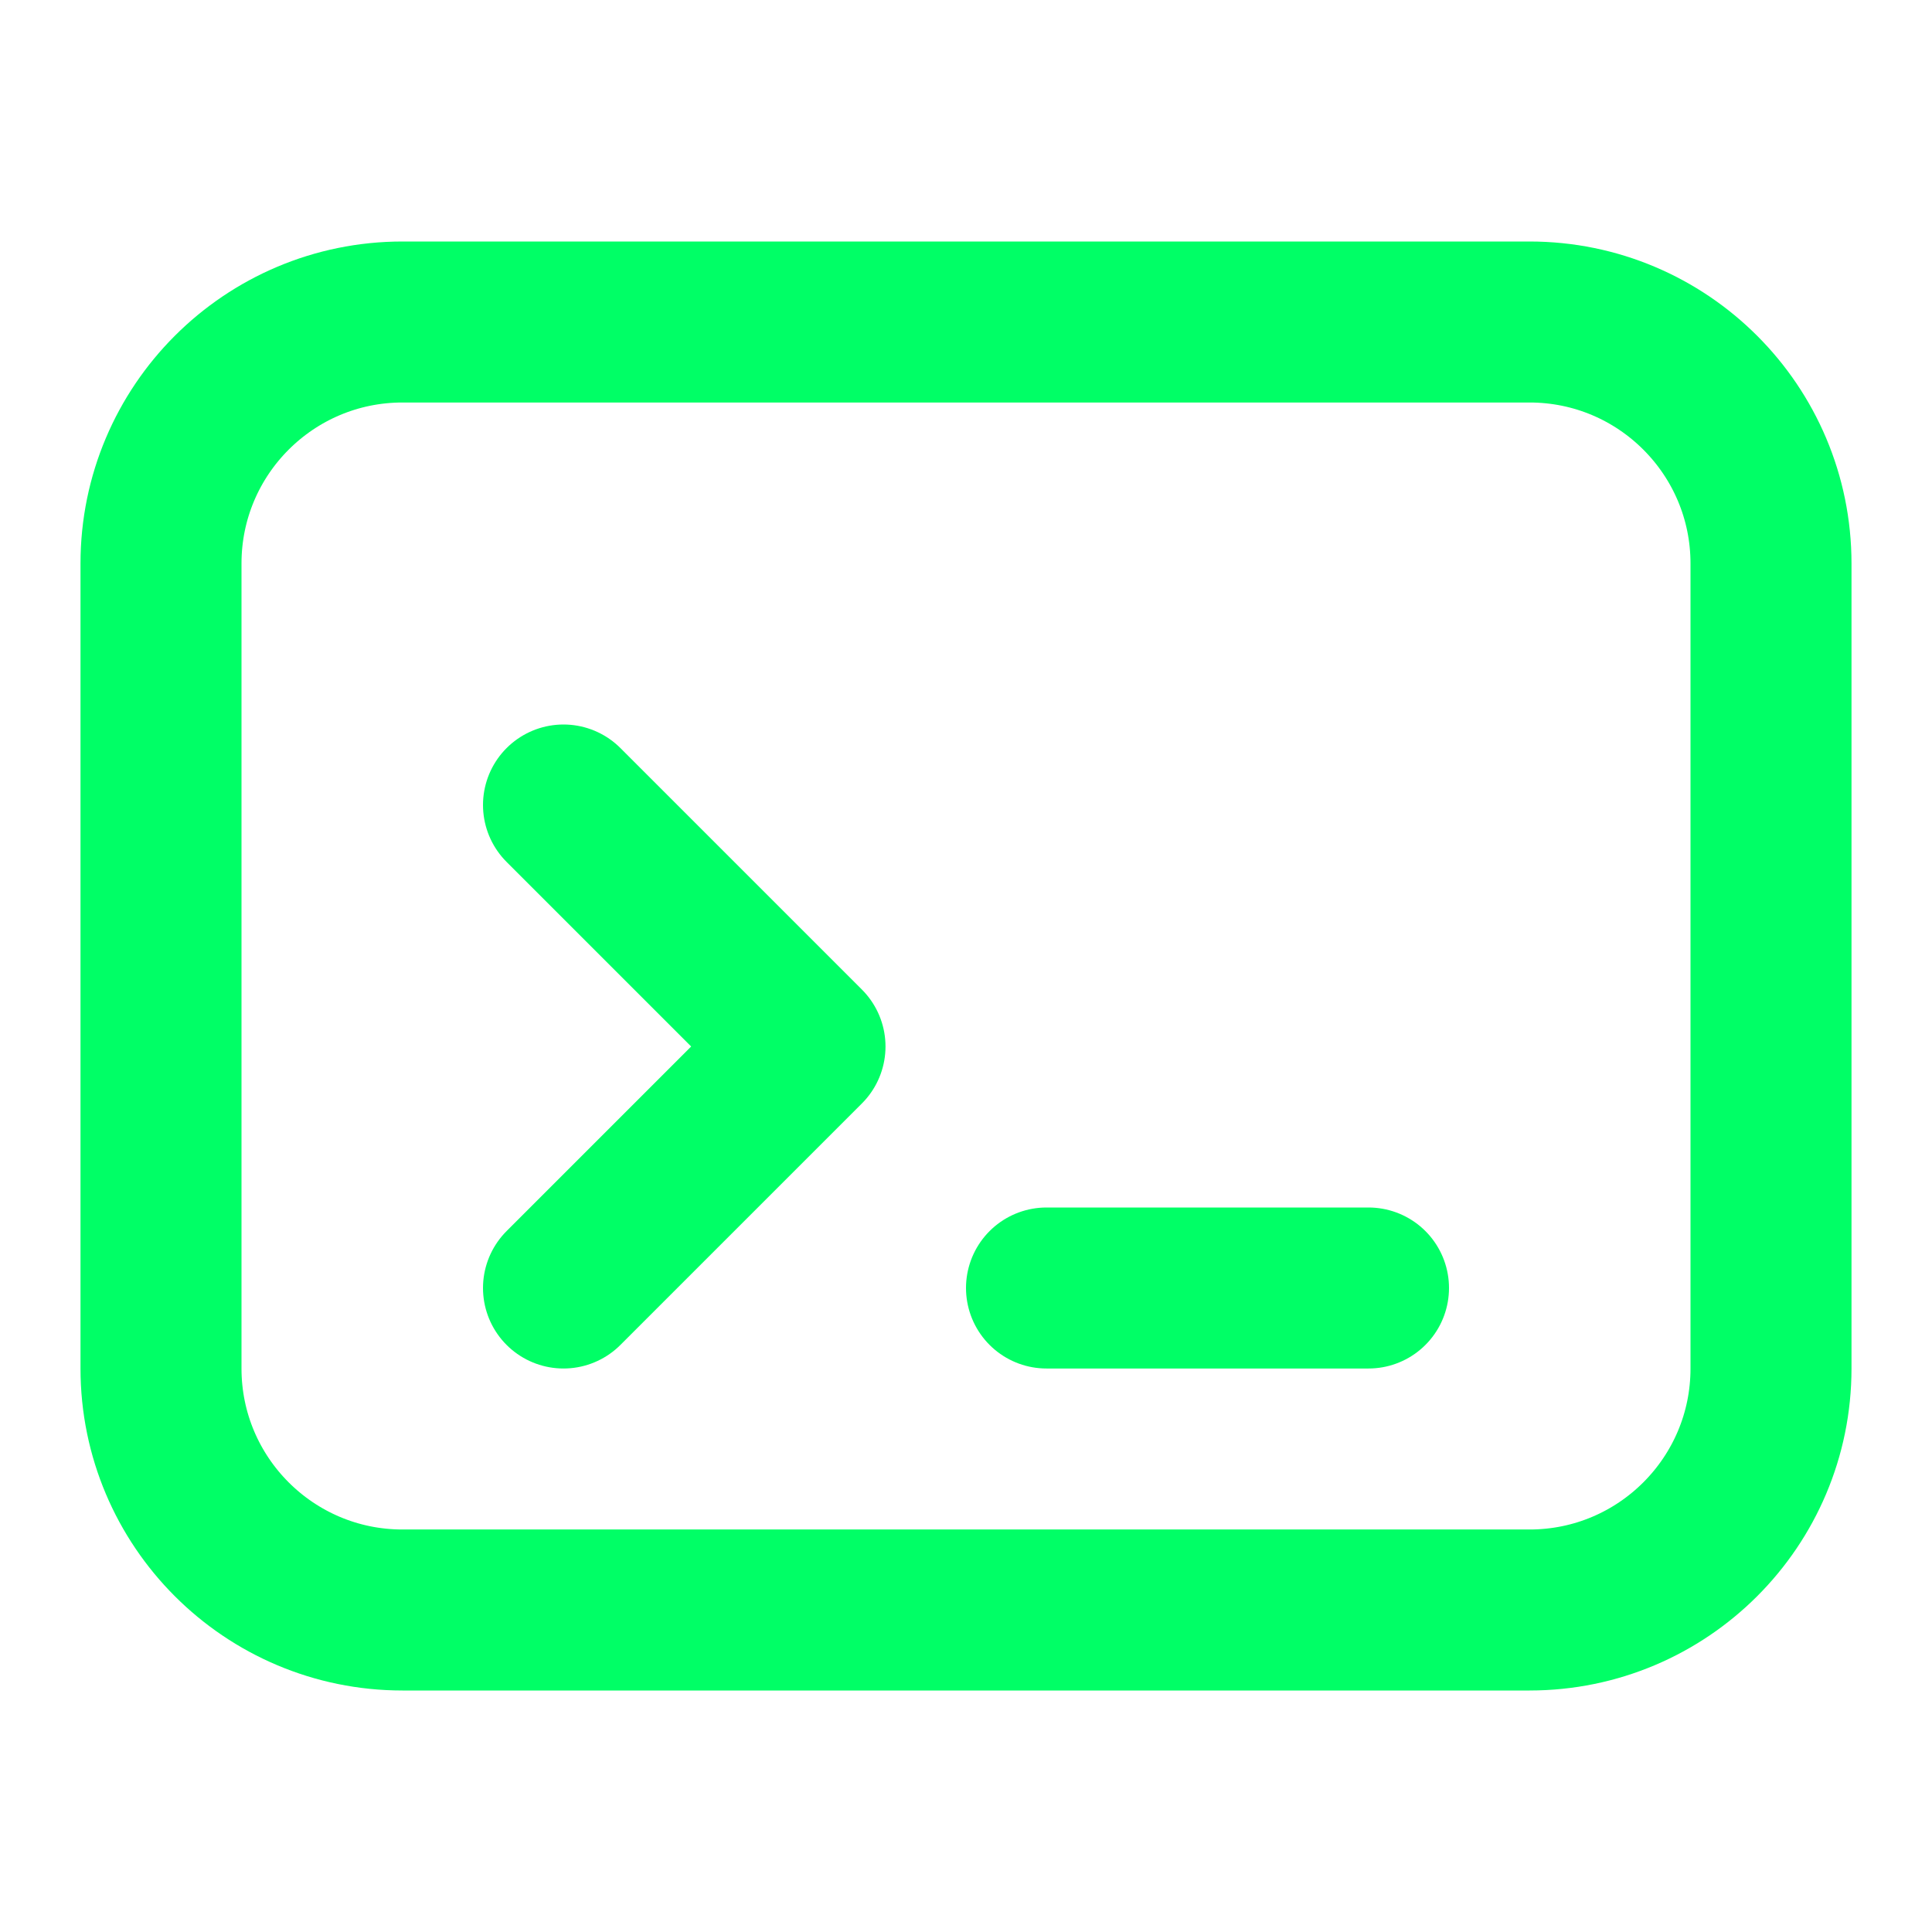
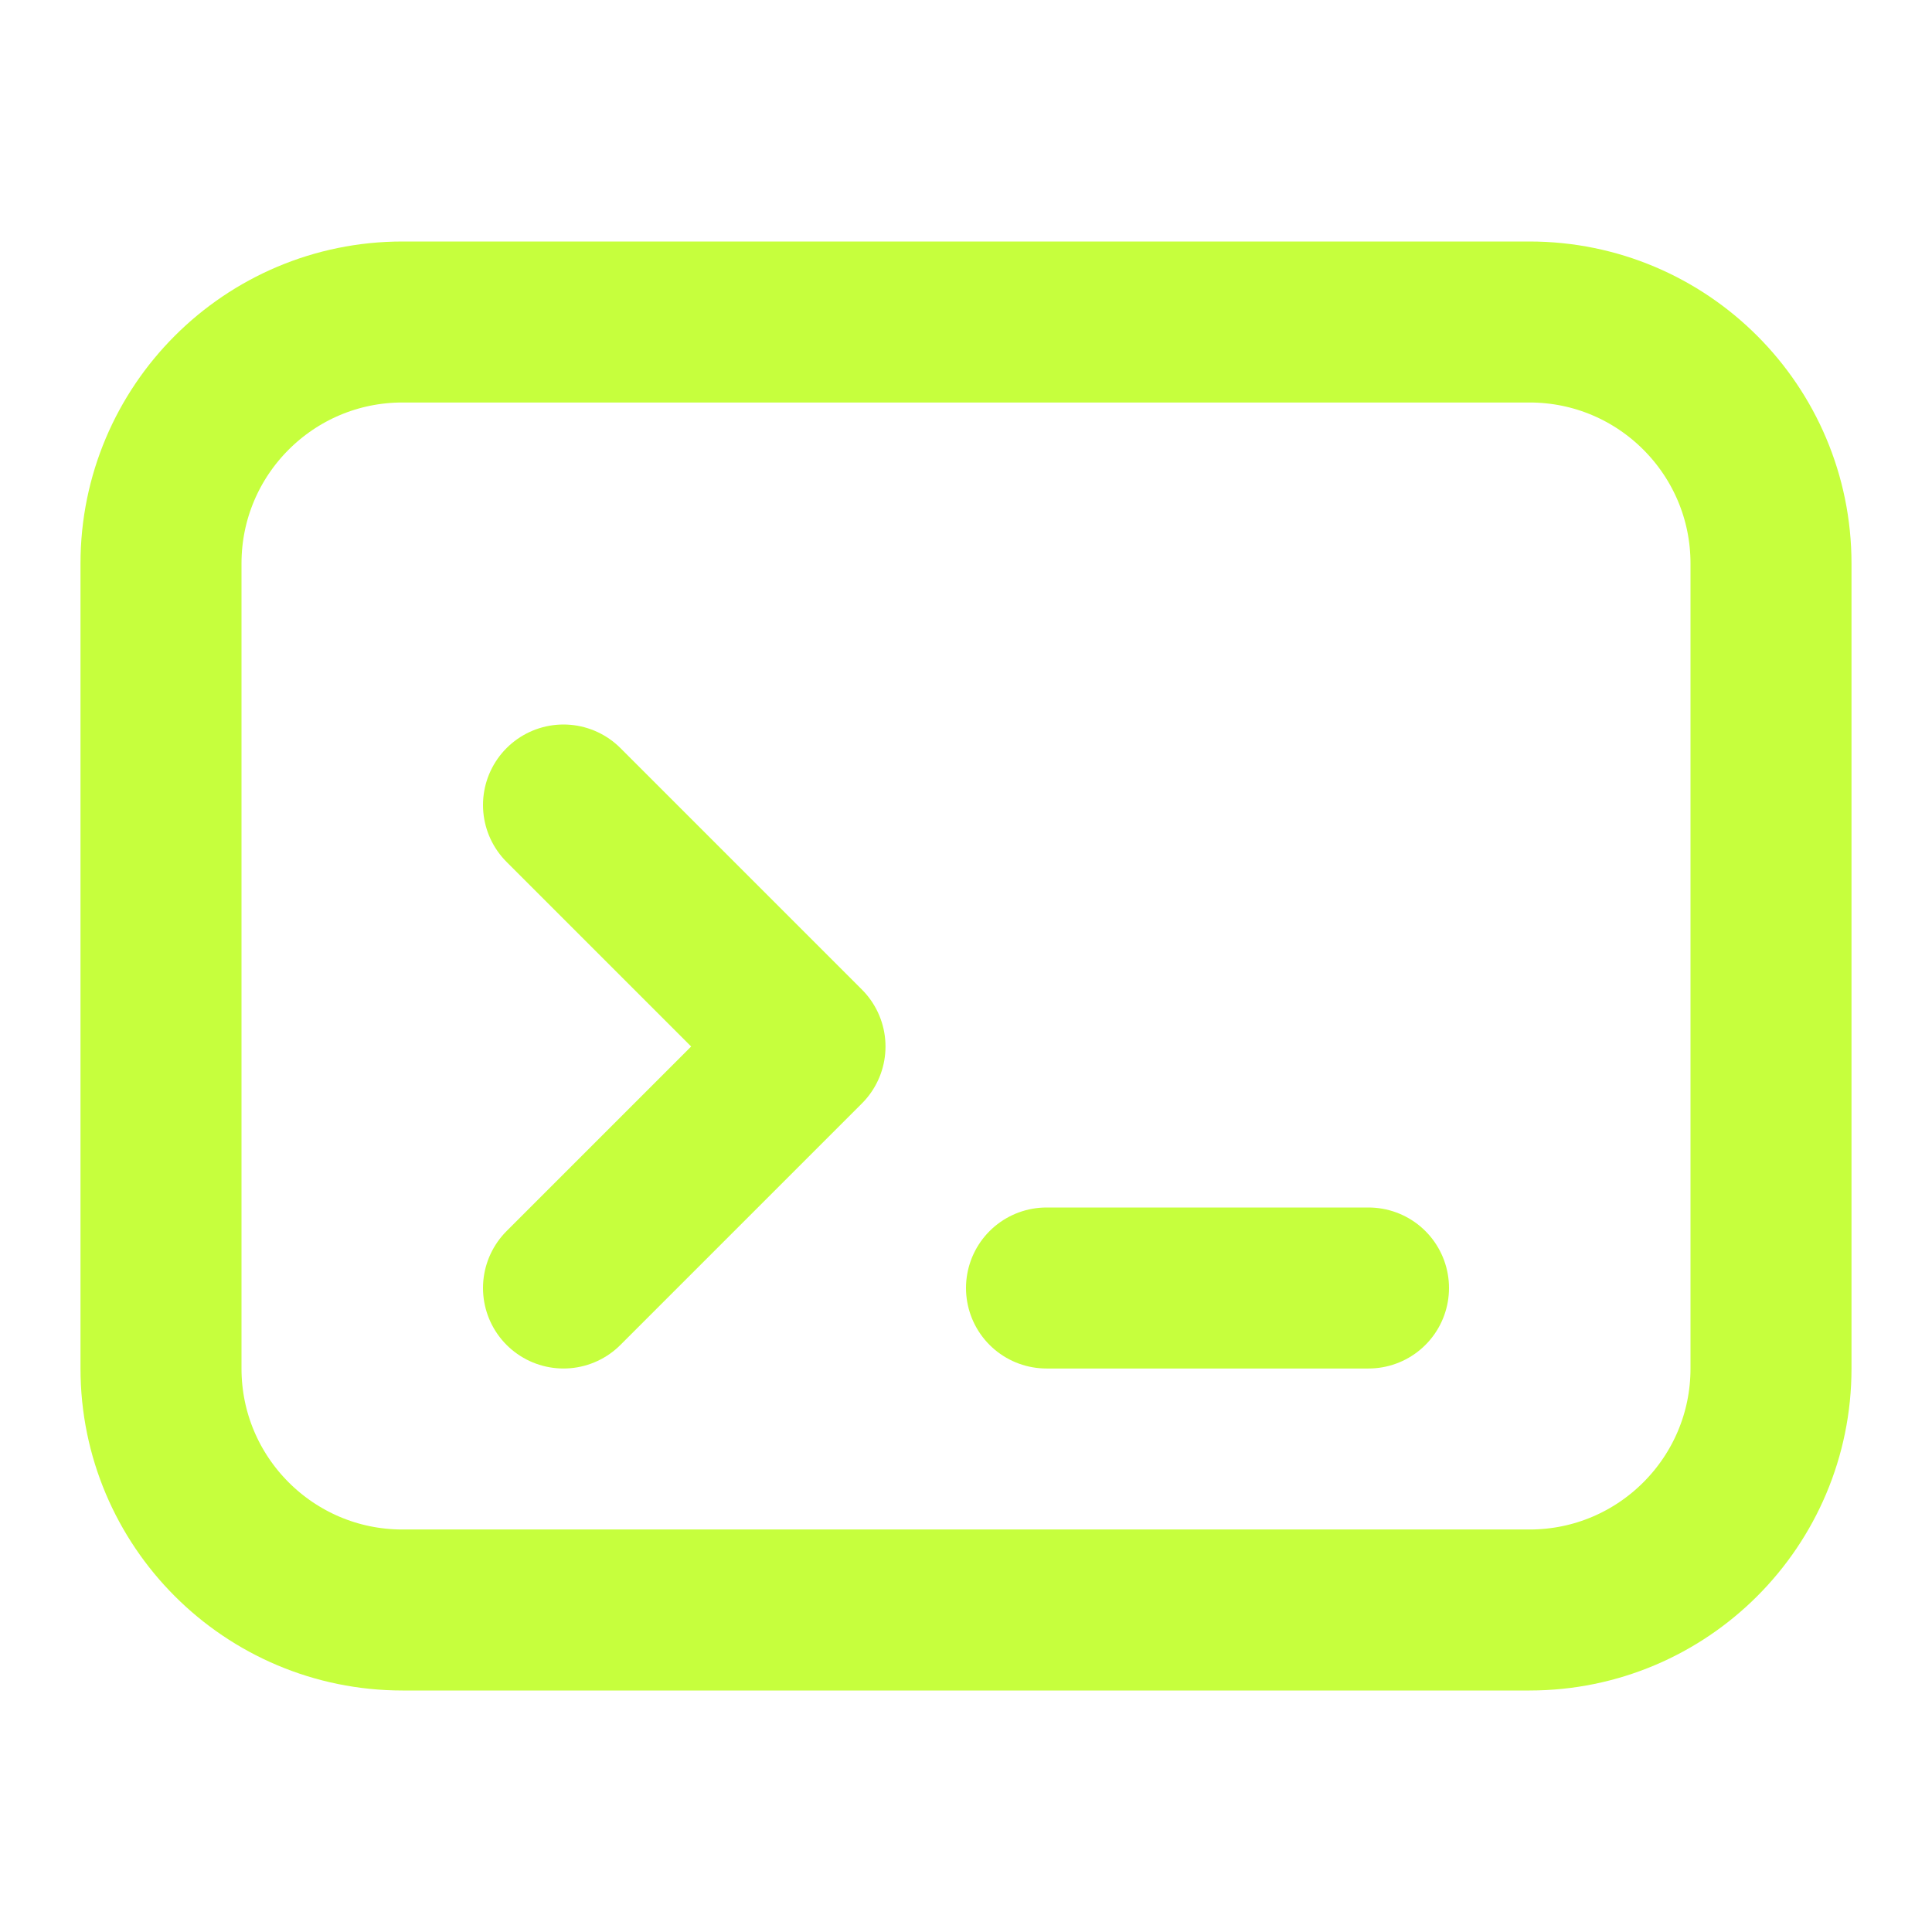
- <svg xmlns="http://www.w3.org/2000/svg" viewBox="0 0 24 24" fill="none" stroke="#00ff66" stroke-width="2" stroke-linecap="round" stroke-linejoin="round">
+ <svg xmlns="http://www.w3.org/2000/svg" viewBox="0 0 24 24" fill="none" stroke="#c6ff3d" stroke-width="2" stroke-linecap="round" stroke-linejoin="round">
  <rect width="20" height="16" x="2" y="4" rx="3" />
  <path d="m7 10 3 3-3 3" />
  <path d="M13 16h4" />
</svg>
